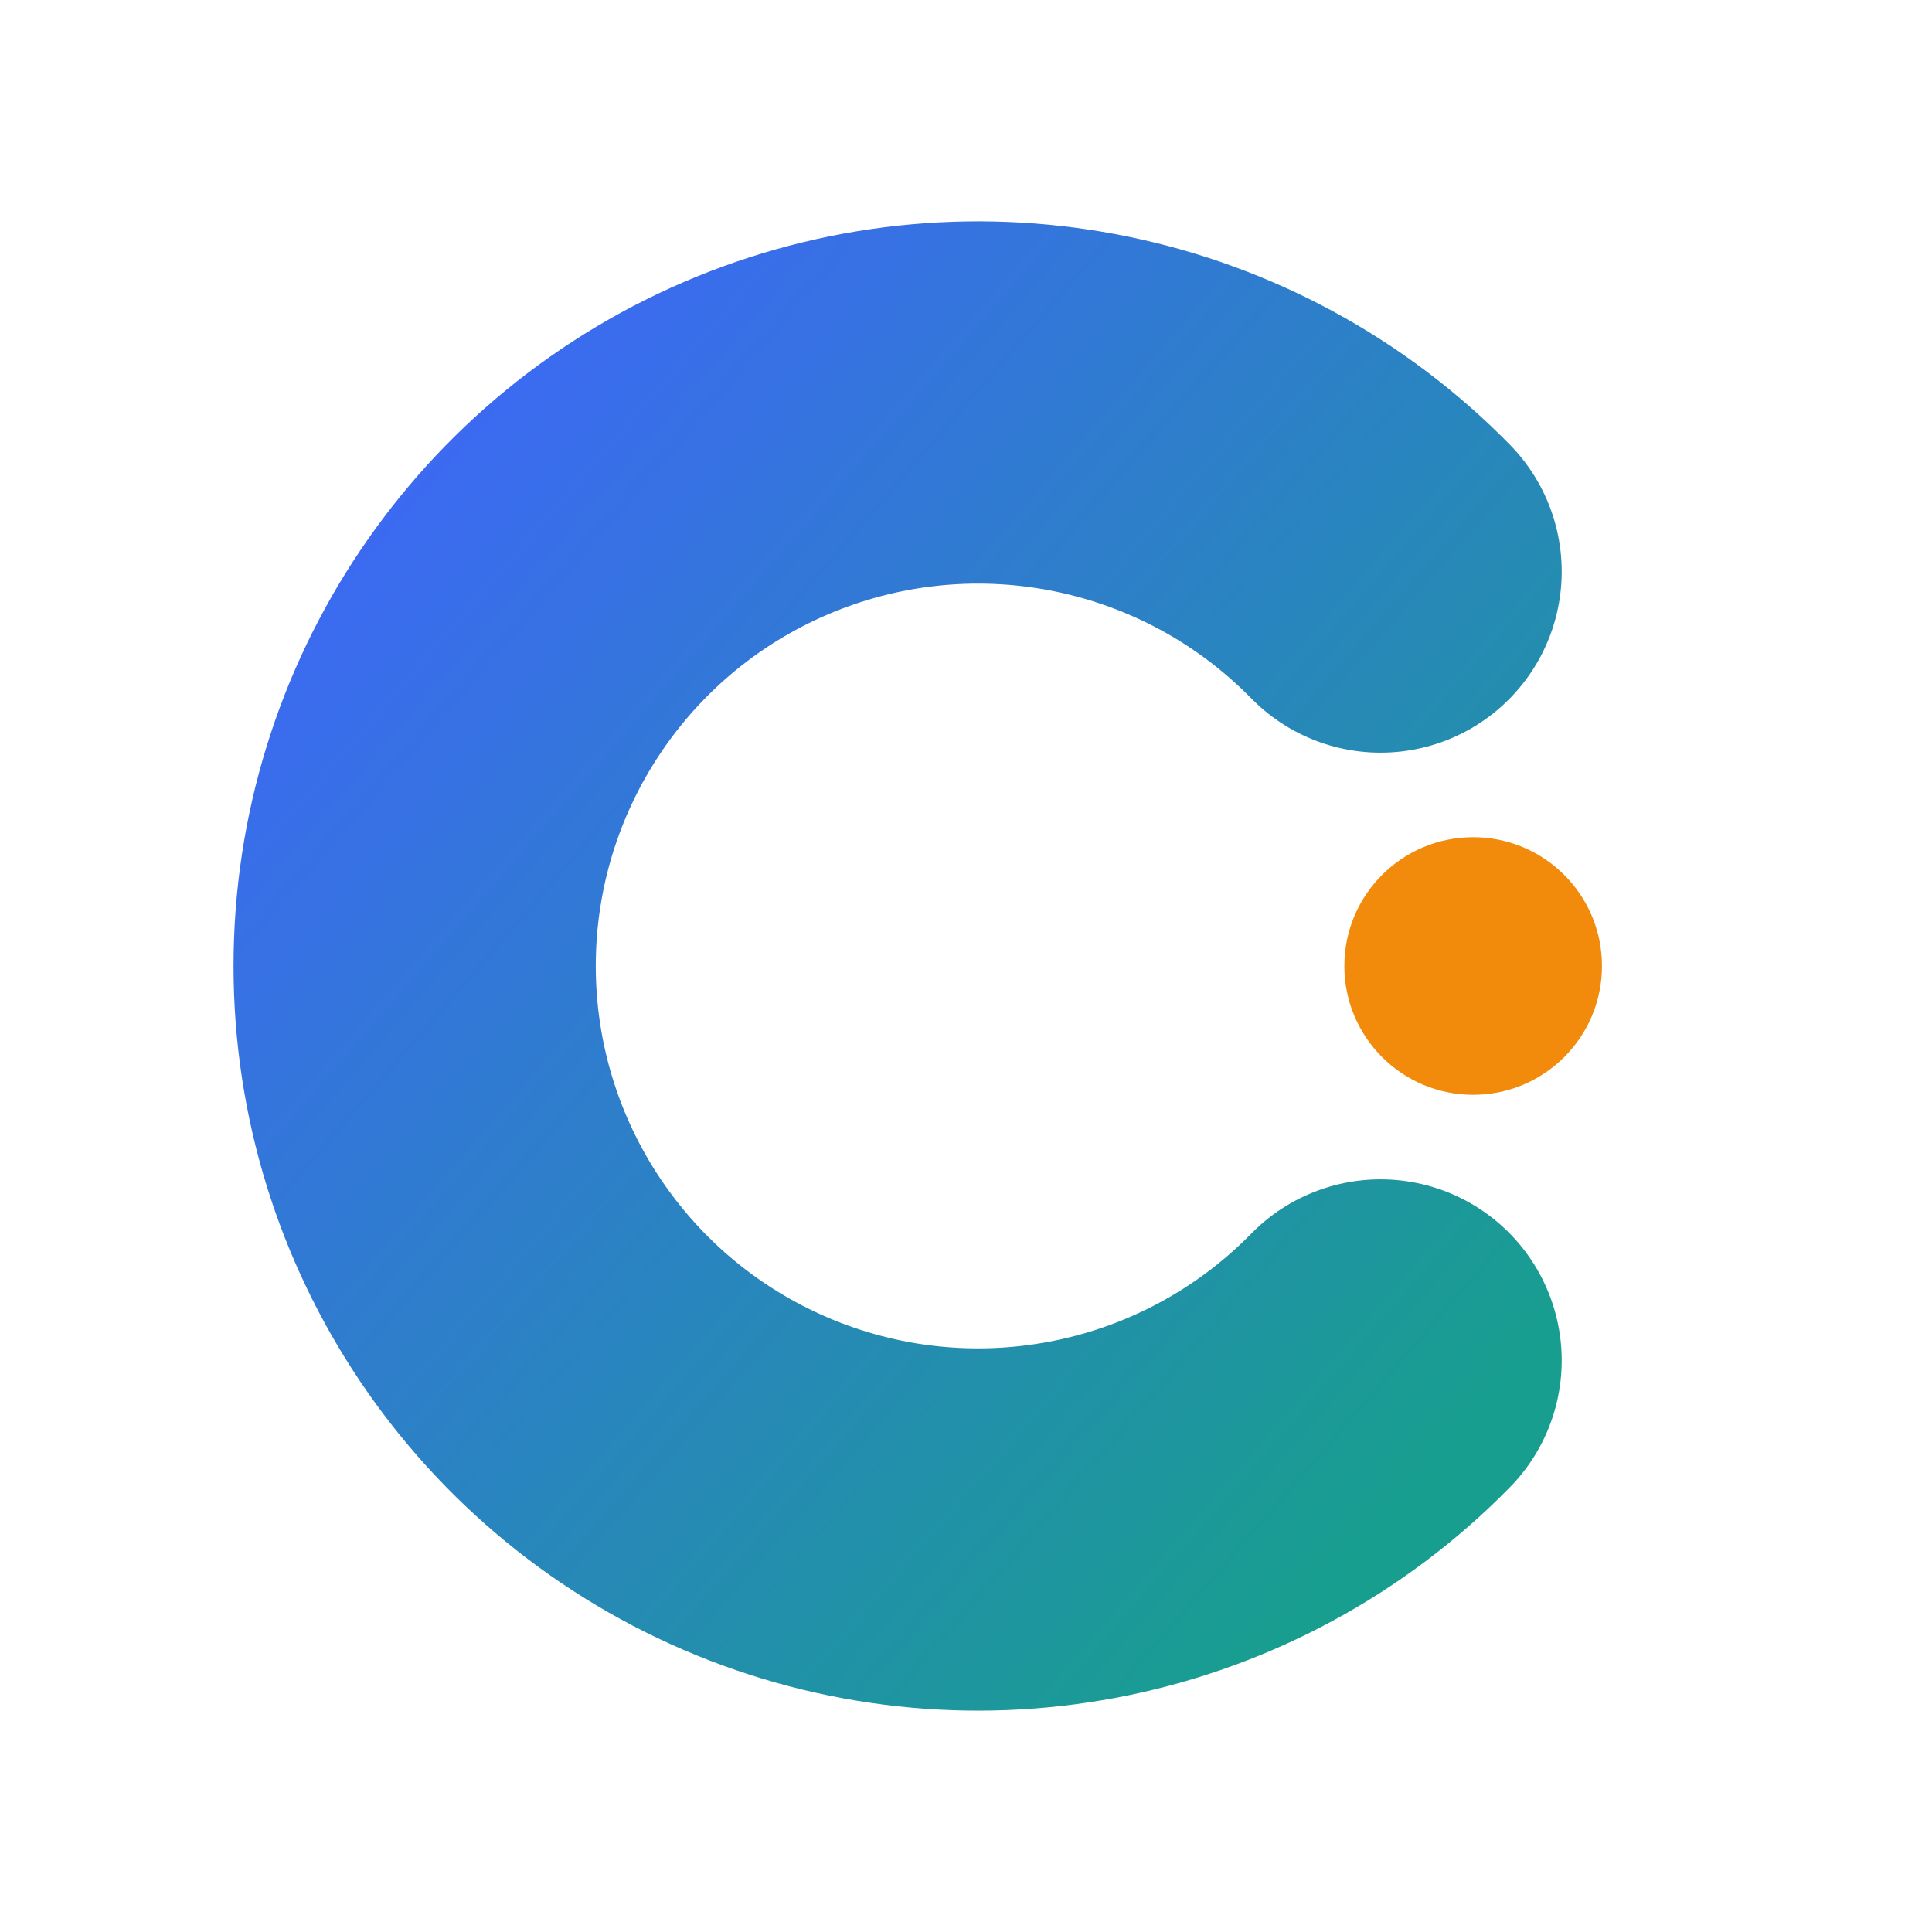
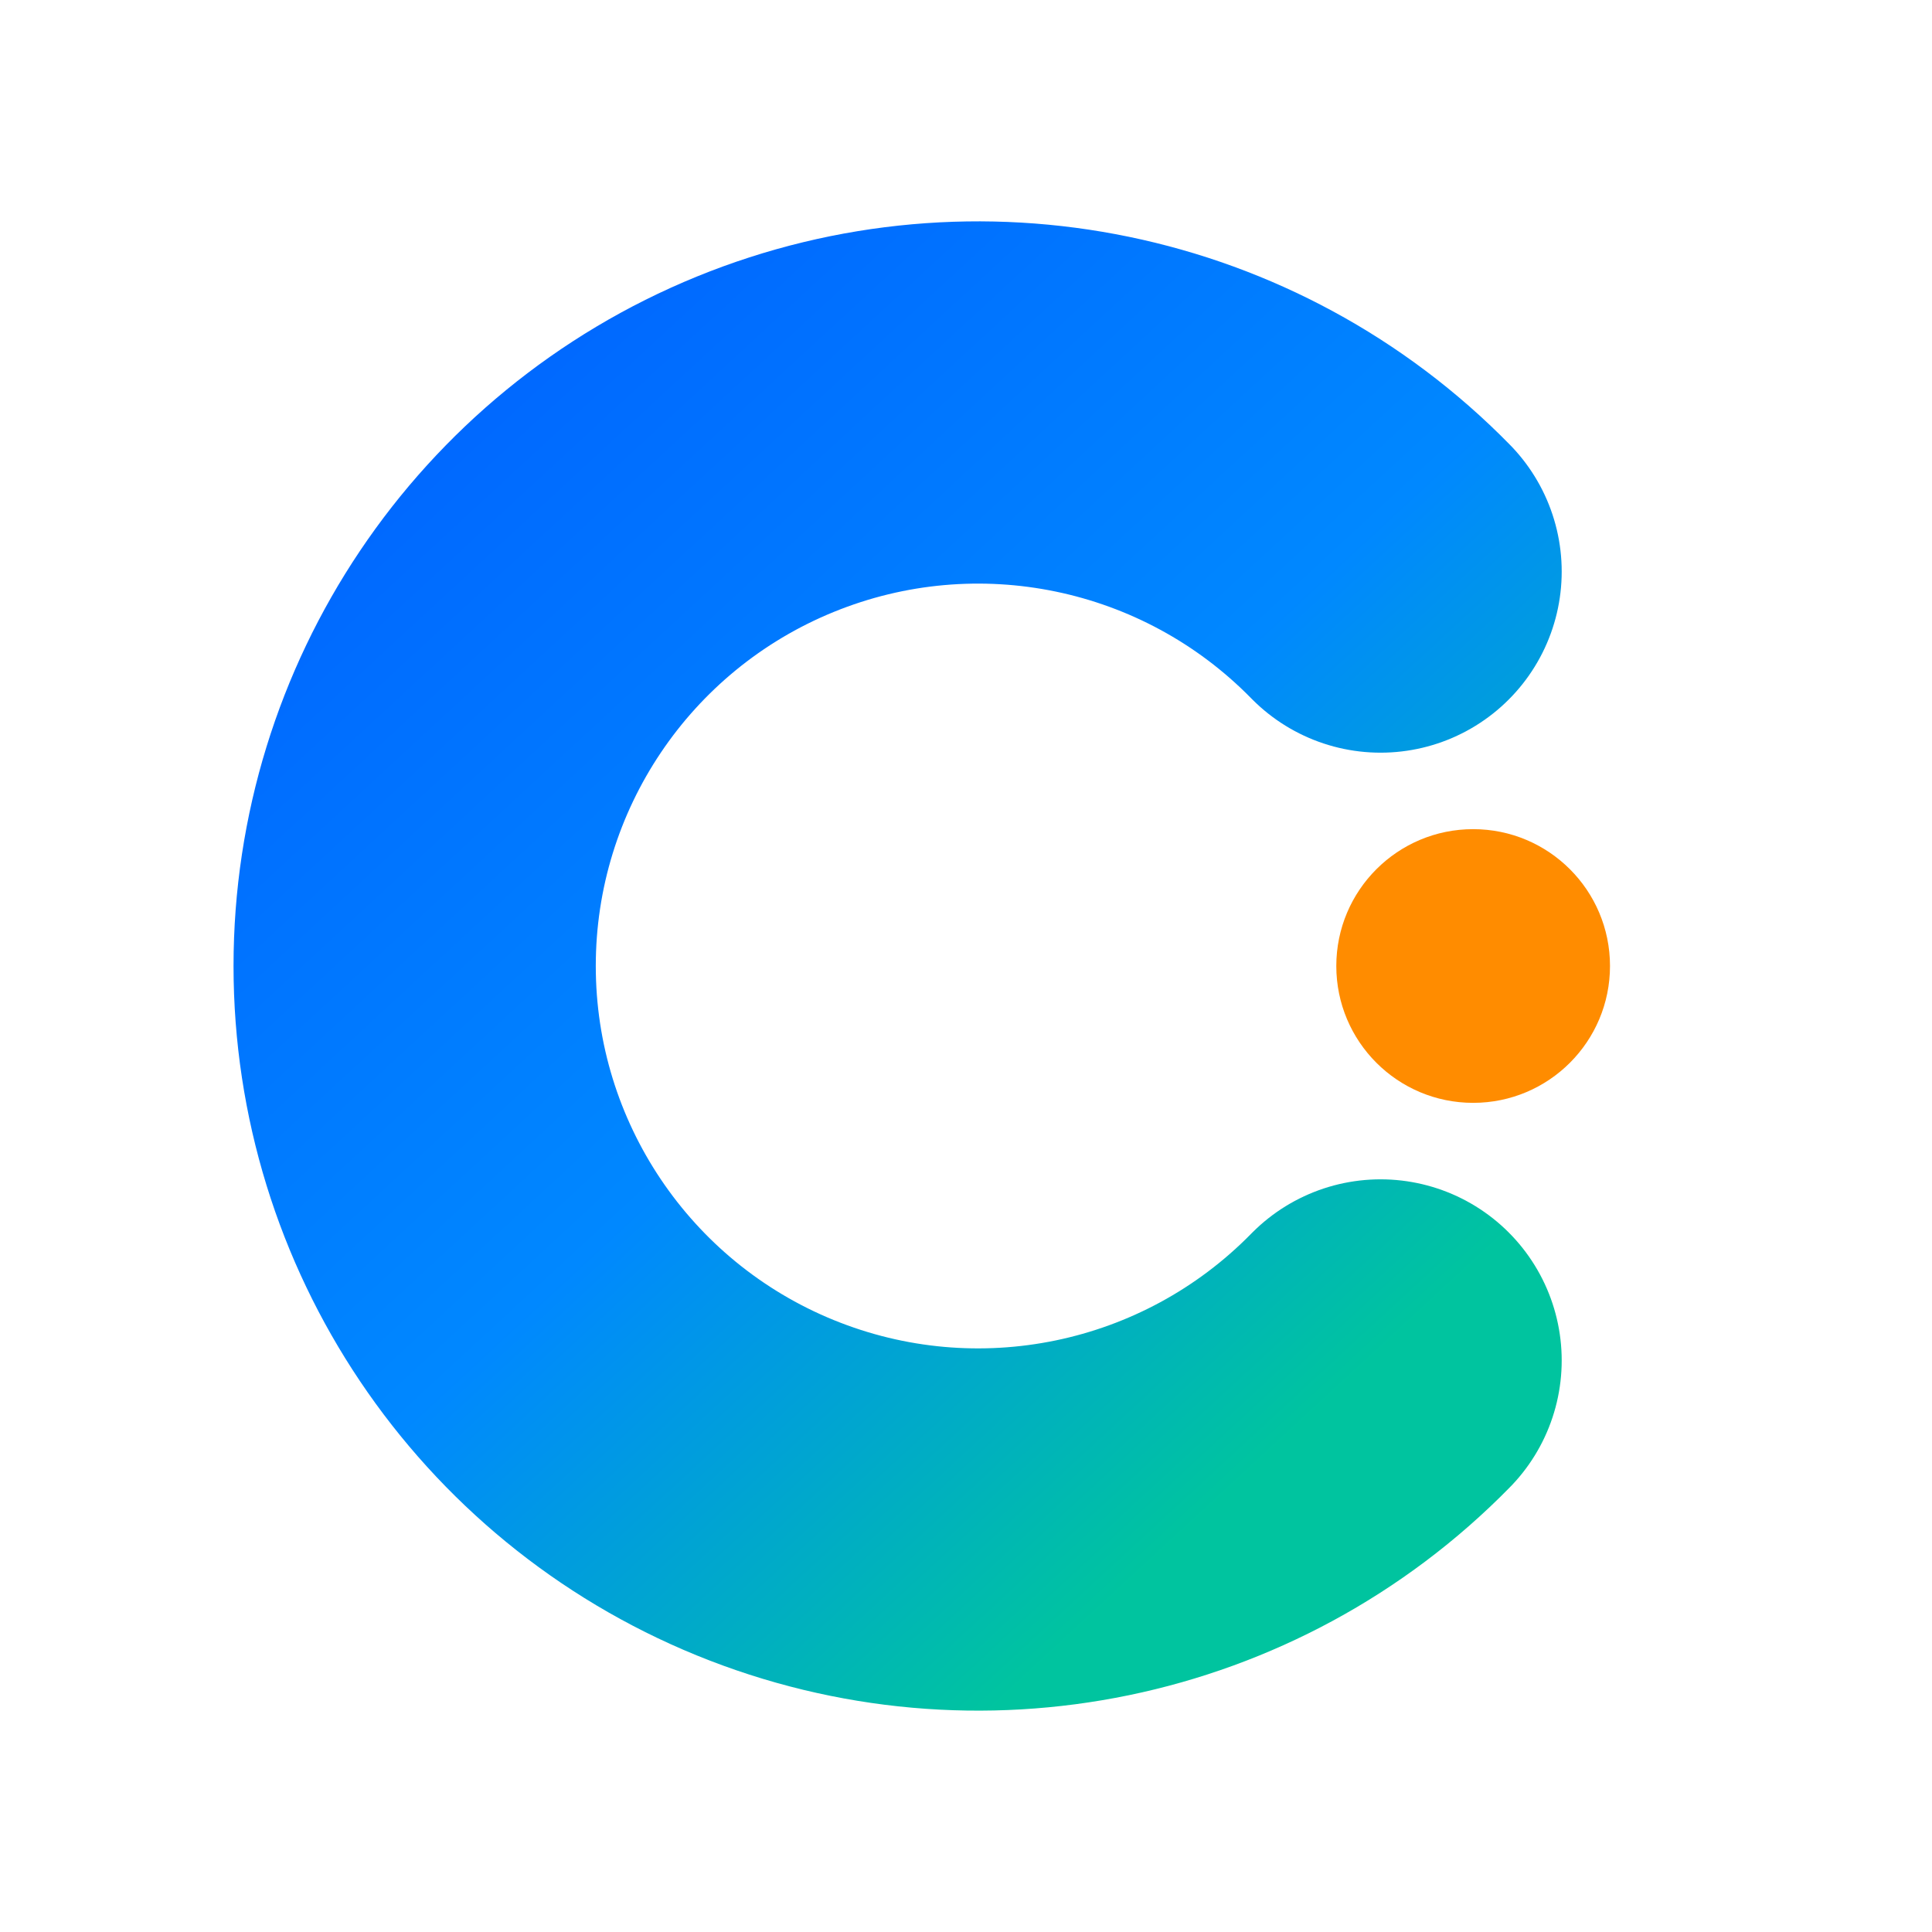
<svg xmlns="http://www.w3.org/2000/svg" viewBox="0 0 48 48" role="img" aria-label="Commerco">
  <defs>
-     <linearGradient id="flow" x1="0" y1="0" x2="1" y2="1">
-       <stop offset="0" stop-color="#3D68F5" />
-       <stop offset="1" stop-color="#189E8F" />
+     <linearGradient id="flow" x1="0%" y1="0%" x2="80%" y2="100%">
+       <stop offset="0%" stop-color="#0066FF" />
+       <stop offset="55%" stop-color="#0088FF" />
+       <stop offset="100%" stop-color="#00C49F" />
    </linearGradient>
  </defs>
  <path d="M34.3 14.2A14 14 0 1 0 34.3 33.8" fill="none" stroke="url(#flow)" stroke-width="9" stroke-linecap="round" />
-   <circle cx="36.6" cy="24" r="3.2" fill="#F28B0C" />
+   <circle cx="36.6" cy="24" r="3.4" fill="#FF8C00" />
</svg>
